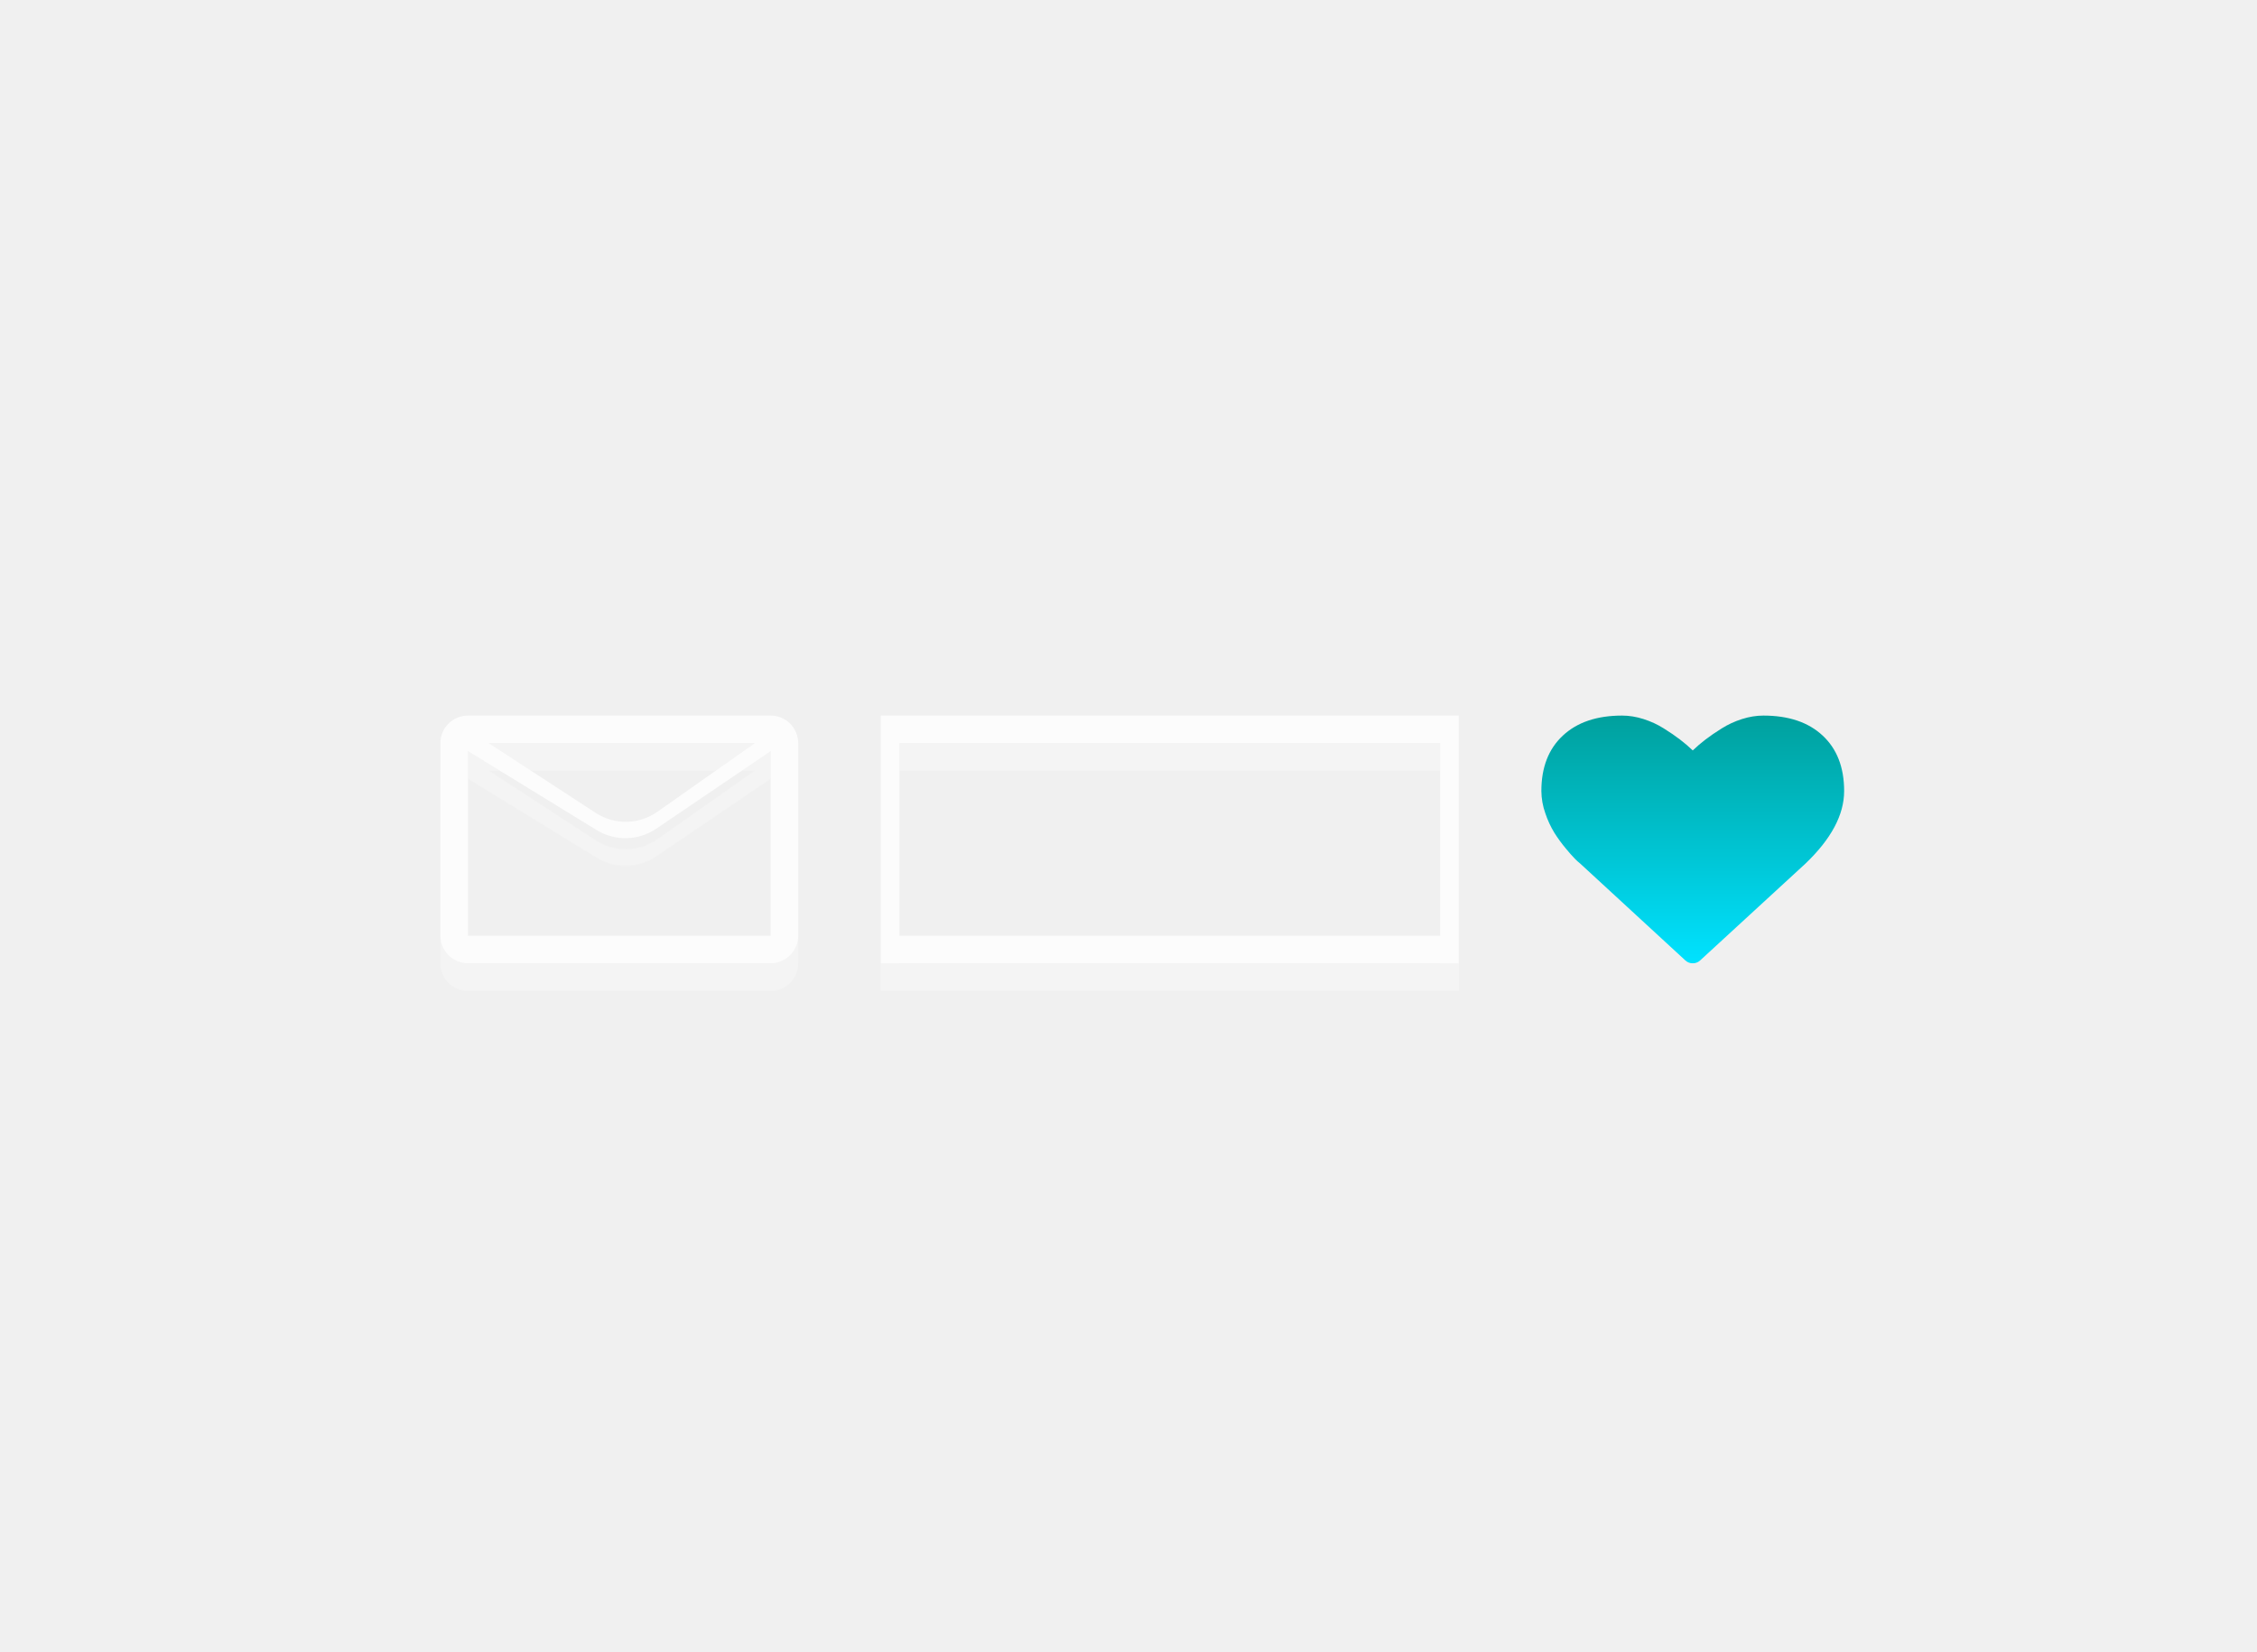
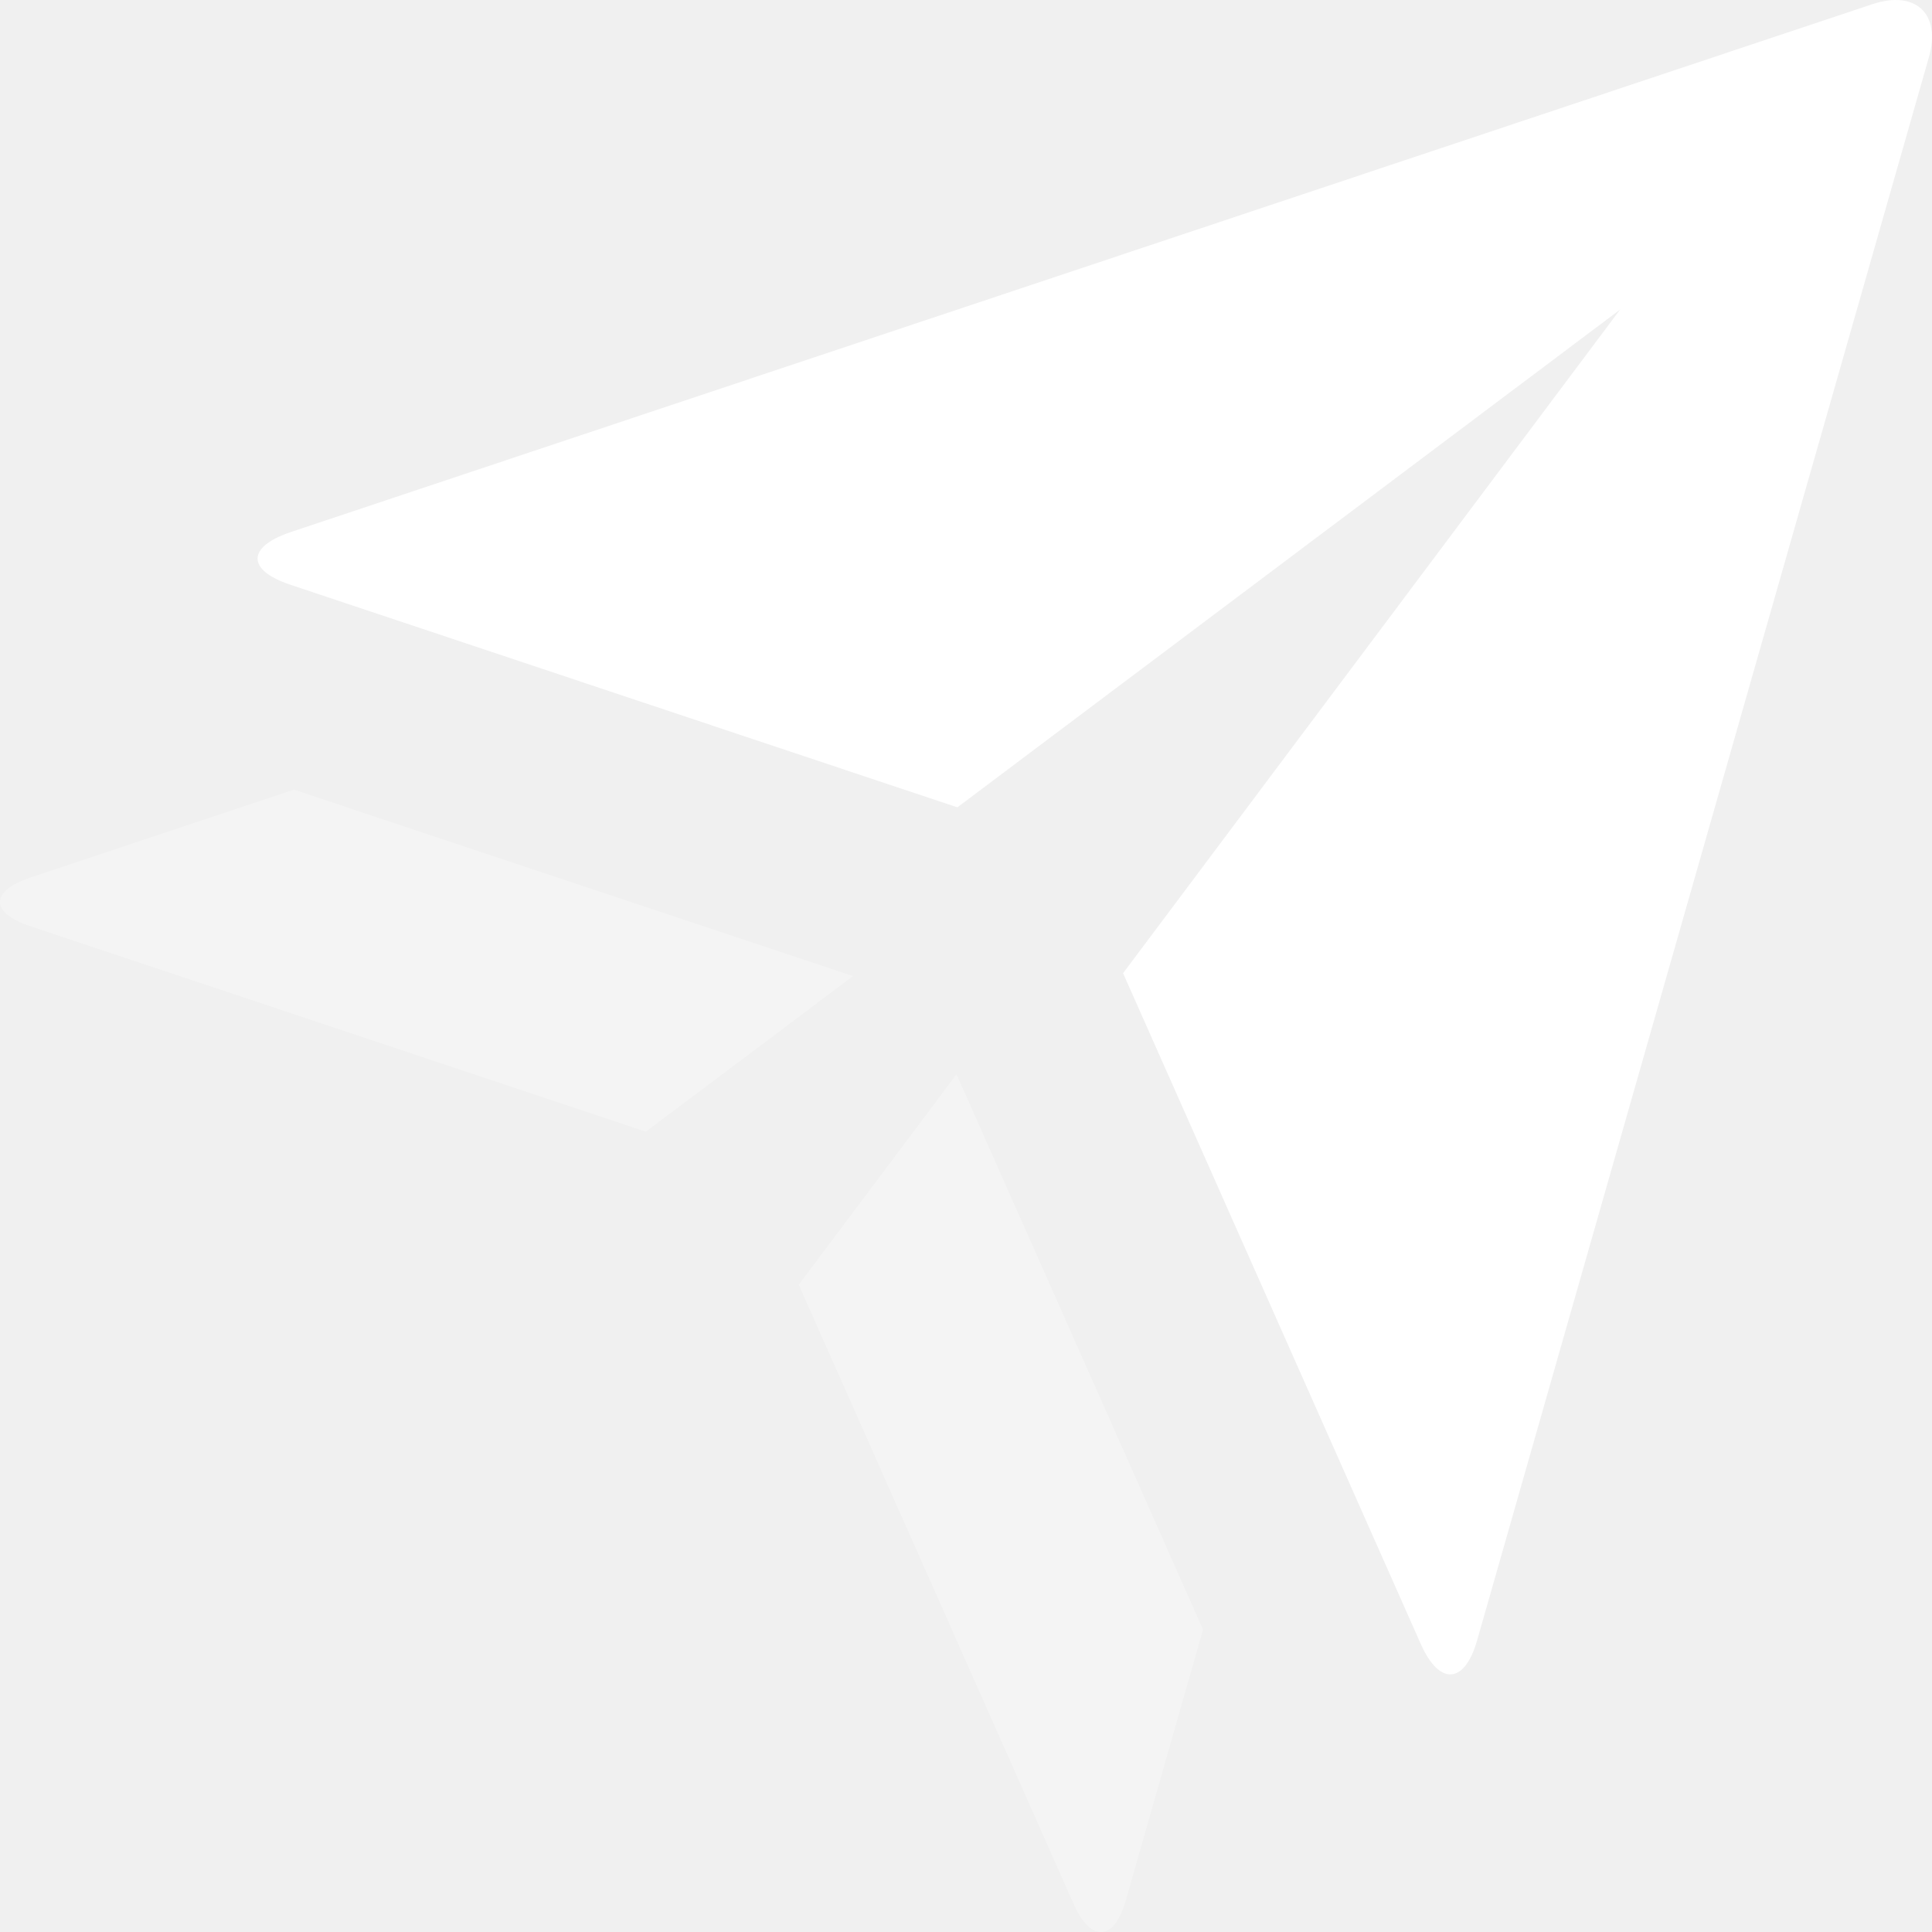
- <svg xmlns="http://www.w3.org/2000/svg" xmlns:xlink="http://www.w3.org/1999/xlink" width="82" height="60" viewBox="0 0 82 60">
-   <defs>
-     <path id="path-1" d="M12 0a1 1 0 0 1 1 1v7a1 1 0 0 1-1 1H1a1 1 0 0 1-1-1V1a1 1 0 0 1 1-1zm0 1.292L7.844 4.11a2 2 0 0 1-2.168.05L1 1.29V8h11V1.292zM11.426 1h-9.67L5.64 3.534a2 2 0 0 0 2.245-.04L11.425 1z" />
-     <filter id="filter-2" width="107.7%" height="122.2%" x="-3.8%" y="-5.6%" filterUnits="objectBoundingBox">
-       <feOffset dy="1" in="SourceAlpha" result="shadowOffsetOuter1" />
-       <feComposite in="shadowOffsetOuter1" in2="SourceAlpha" operator="out" result="shadowOffsetOuter1" />
-       <feColorMatrix in="shadowOffsetOuter1" values="0 0 0 0 1   0 0 0 0 1   0 0 0 0 1  0 0 0 0.292 0" />
-     </filter>
-     <path id="path-3" d="M37 0v9H16V0h21zm-.677 1H16.677v7h19.646V1z" />
-     <filter id="filter-4" width="104.8%" height="122.2%" x="-2.4%" y="-5.6%" filterUnits="objectBoundingBox">
-       <feOffset dy="1" in="SourceAlpha" result="shadowOffsetOuter1" />
-       <feComposite in="shadowOffsetOuter1" in2="SourceAlpha" operator="out" result="shadowOffsetOuter1" />
-       <feColorMatrix in="shadowOffsetOuter1" values="0 0 0 0 1   0 0 0 0 1   0 0 0 0 1  0 0 0 0.292 0" />
-     </filter>
-     <linearGradient id="linearGradient-5" x1="50%" x2="50%" y1="0%" y2="100%">
-       <stop offset="0%" stop-color="#00A09D" />
-       <stop offset="100%" stop-color="#00E2FF" />
-     </linearGradient>
-     <path id="path-6" d="M45.5 9a.377.377 0 0 1-.27-.105L41.4 5.367a1.991 1.991 0 0 1-.17-.152 6.108 6.108 0 0 1-.34-.384 5.188 5.188 0 0 1-.417-.571 3.47 3.47 0 0 1-.329-.71A2.461 2.461 0 0 1 40 2.743c0-.86.26-1.531.78-2.015C41.3.242 42.017 0 42.934 0c.254 0 .513.042.777.126.264.084.51.197.736.34.227.142.423.276.586.401.164.125.32.258.467.399.147-.141.303-.274.467-.399.163-.125.359-.259.586-.401.227-.143.472-.256.736-.34.264-.084.523-.126.777-.126.917 0 1.635.242 2.154.727.52.484.78 1.156.78 2.015 0 .863-.469 1.742-1.406 2.637L45.77 8.895A.377.377 0 0 1 45.5 9z" />
-   </defs>
-   <g fill="none" fill-rule="evenodd" class="snippets_thumbs">
-     <g class="s_newsletter_subscribe_form">
-       <rect width="82" height="60" class="bg" />
-       <g class="group" transform="translate(16 26)">
-         <g class="shape">
-           <use fill="#000" filter="url(#filter-2)" xlink:href="#path-1" />
-           <use fill="#FFF" fill-opacity=".78" xlink:href="#path-1" />
-         </g>
-         <g class="combined_shape">
-           <use fill="#000" filter="url(#filter-4)" xlink:href="#path-3" />
-           <use fill="#FFF" fill-opacity=".78" xlink:href="#path-3" />
-         </g>
-         <mask id="mask-7" fill="#fff">
-           <use xlink:href="#path-6" />
-         </mask>
-         <use fill="url(#linearGradient-5)" class="heart" xlink:href="#path-6" />
-       </g>
-     </g>
-   </g>
+ <svg xmlns="http://www.w3.org/2000/svg" width="30" height="30" viewBox="0 0 30 30">
+   <path d="M4.504 9.078C3.832 8.854 3.827 8.492 4.518 8.261L29.072 0.066C29.752 -0.161 30.142 0.22 29.952 0.888L22.936 25.473C22.742 26.154 22.35 26.177 22.063 25.53L17.439 15.112L25.157 4.807L14.866 12.536L4.504 9.078Z" fill="white" />
+   <path d="M18.68 25.304L17.479 29.514C17.3 30.142 16.938 30.164 16.673 29.566L12.404 19.95L14.852 16.682L18.68 25.304Z" fill="white" fill-opacity="0.3" />
+   <path d="M13.244 15.157L10.029 17.572L0.466 14.38C-0.155 14.173 -0.16 13.838 0.478 13.625L4.564 12.262L13.244 15.157Z" fill="white" fill-opacity="0.3" />
</svg>
